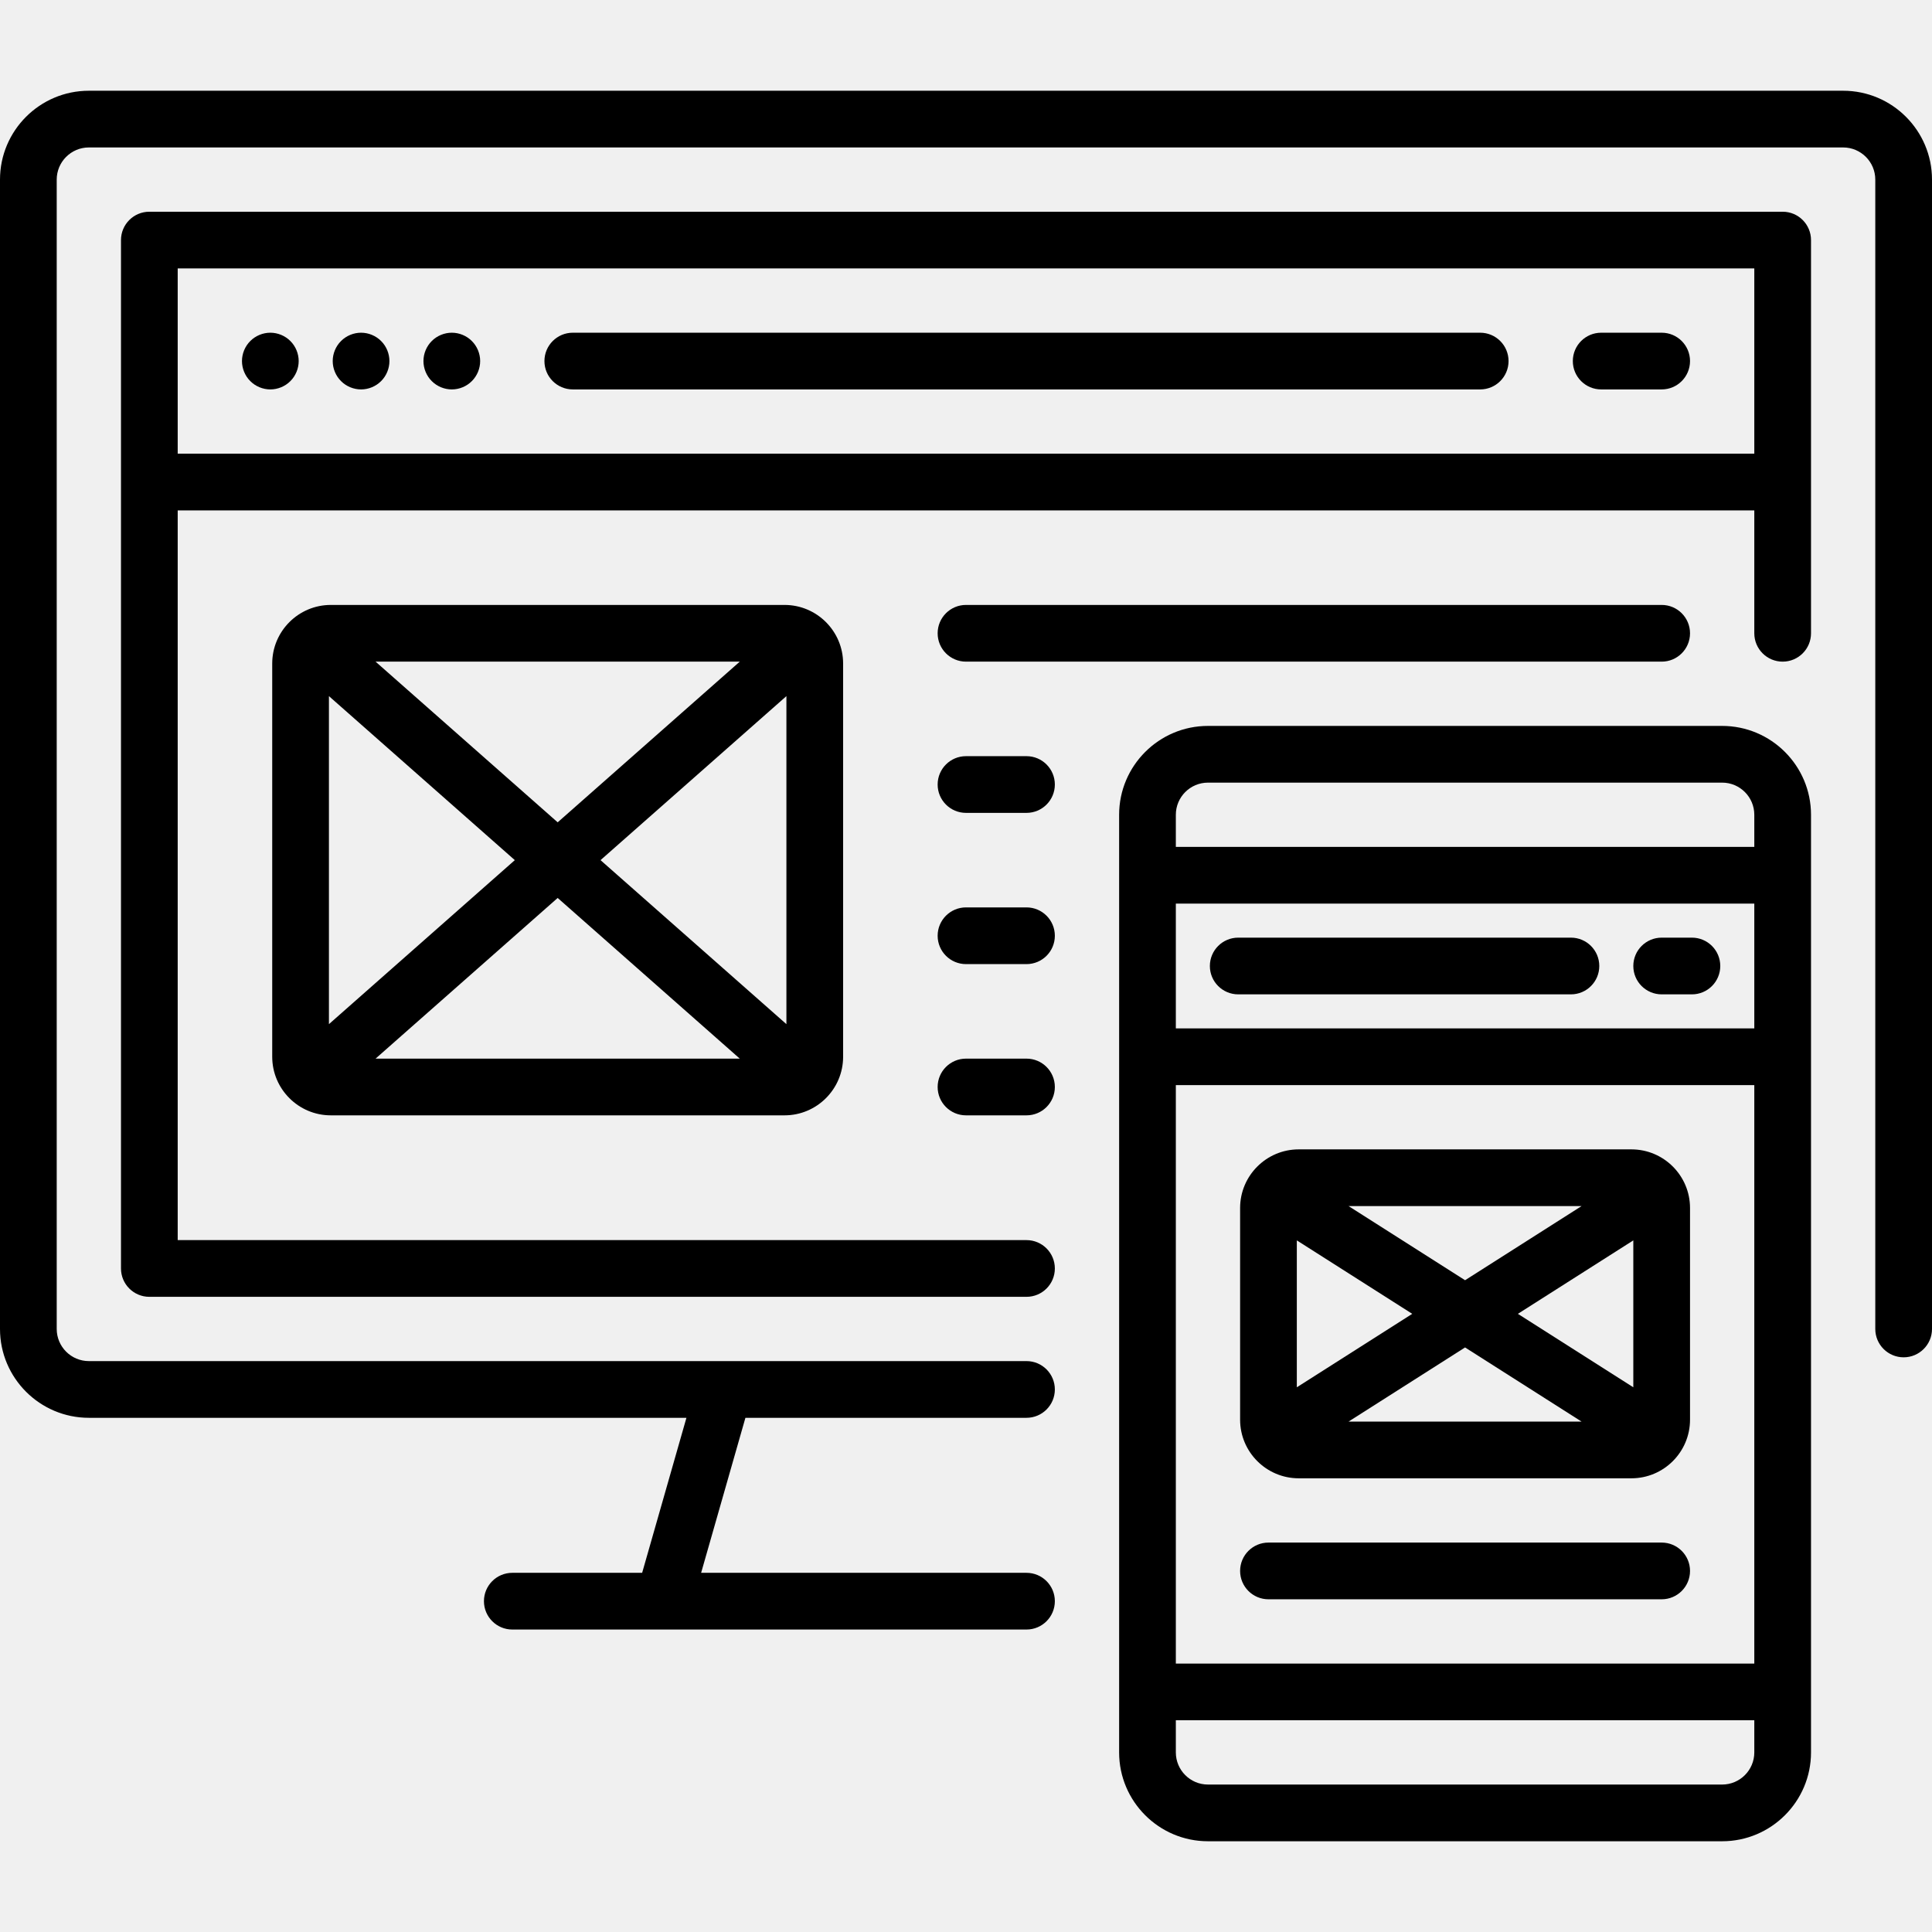
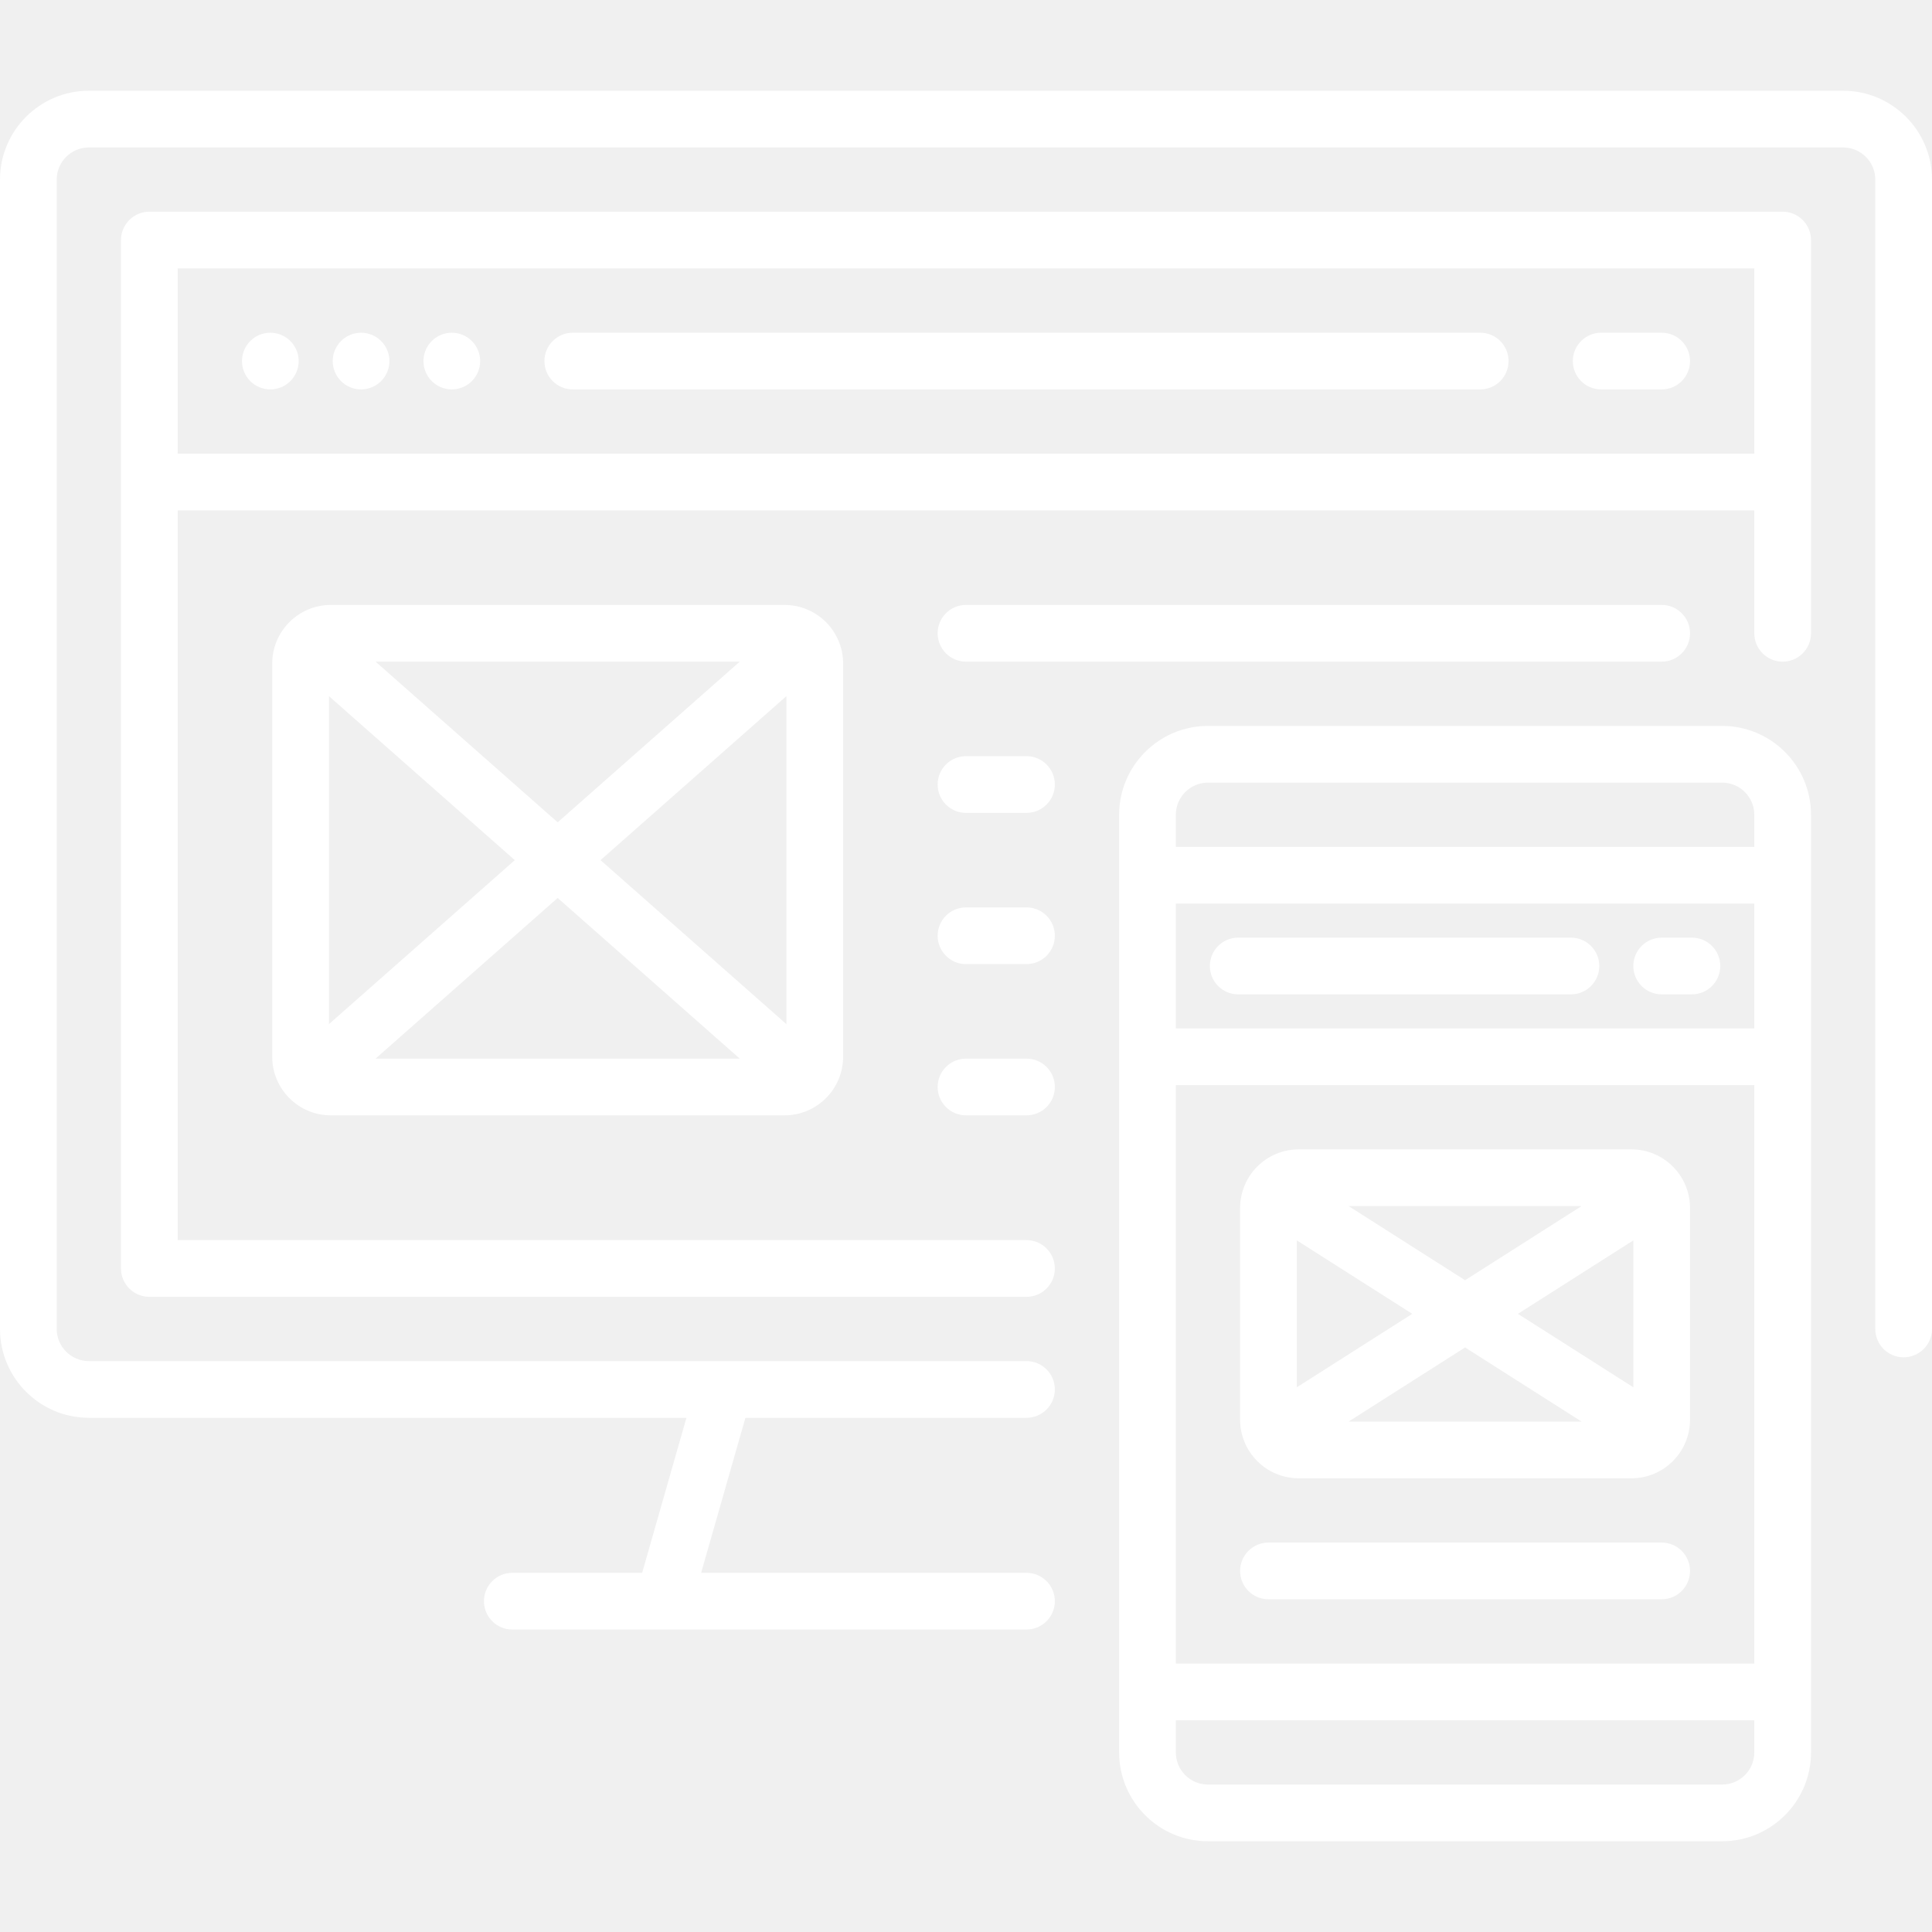
- <svg xmlns="http://www.w3.org/2000/svg" fill="#000000" height="800px" width="800px" version="1.1" id="Capa_1" viewBox="0 0 511 511" xml:space="preserve">
+ <svg xmlns="http://www.w3.org/2000/svg" fill="#FFFFFF" height="800px" width="800px" version="1.1" id="Capa_1" viewBox="0 0 511 511" xml:space="preserve">
  <g>
    <path d="M487.5,24h-464C10.542,24,0,34.542,0,47.5v304C0,364.458,10.542,375,23.5,375h158.057l-11.714,41H135.5   c-4.142,0-7.5,3.358-7.5,7.5s3.358,7.5,7.5,7.5h39.976c0.009,0,0.019,0.002,0.028,0.002c0.008,0,0.016-0.002,0.024-0.002H271.5   c4.142,0,7.5-3.358,7.5-7.5s-3.358-7.5-7.5-7.5h-86.057l11.714-41H271.5c4.142,0,7.5-3.358,7.5-7.5s-3.358-7.5-7.5-7.5h-248   c-4.687,0-8.5-3.813-8.5-8.5v-304c0-4.687,3.813-8.5,8.5-8.5h464c4.687,0,8.5,3.813,8.5,8.5v304c0,4.142,3.358,7.5,7.5,7.5   s7.5-3.358,7.5-7.5v-304C511,34.542,500.458,24,487.5,24z" />
    <path d="M471.5,56h-432c-4.142,0-7.5,3.358-7.5,7.5v272c0,4.142,3.358,7.5,7.5,7.5h232c4.142,0,7.5-3.358,7.5-7.5   s-3.358-7.5-7.5-7.5H47V135h417v32.5c0,4.142,3.358,7.5,7.5,7.5s7.5-3.358,7.5-7.5v-104C479,59.358,475.642,56,471.5,56z M47,120   V71h417v49H47z" />
    <path d="M391.5,88h-240c-4.142,0-7.5,3.358-7.5,7.5s3.358,7.5,7.5,7.5h240c4.142,0,7.5-3.358,7.5-7.5S395.642,88,391.5,88z" />
    <path d="M439.5,88h-16c-4.142,0-7.5,3.358-7.5,7.5s3.358,7.5,7.5,7.5h16c4.142,0,7.5-3.358,7.5-7.5S443.642,88,439.5,88z" />
    <path d="M71.5,88c-1.97,0-3.91,0.8-5.3,2.2c-1.4,1.39-2.2,3.33-2.2,5.3c0,1.97,0.8,3.91,2.2,5.3c1.39,1.4,3.33,2.2,5.3,2.2   c1.97,0,3.91-0.8,5.3-2.2c1.4-1.39,2.2-3.33,2.2-5.3c0-1.97-0.8-3.91-2.2-5.3C75.41,88.8,73.47,88,71.5,88z" />
    <path d="M95.5,88c-1.98,0-3.91,0.8-5.3,2.2c-1.4,1.39-2.2,3.32-2.2,5.3c0,1.97,0.8,3.91,2.2,5.3c1.39,1.4,3.33,2.2,5.3,2.2   c1.97,0,3.91-0.8,5.3-2.2c1.4-1.39,2.2-3.33,2.2-5.3c0-1.98-0.8-3.91-2.2-5.3C99.41,88.8,97.48,88,95.5,88z" />
    <path d="M119.5,88c-1.97,0-3.91,0.8-5.3,2.2c-1.4,1.39-2.2,3.33-2.2,5.3c0,1.97,0.8,3.91,2.2,5.3c1.39,1.4,3.33,2.2,5.3,2.2   c1.98,0,3.91-0.8,5.3-2.2c1.4-1.39,2.2-3.33,2.2-5.3c0-1.97-0.8-3.91-2.2-5.3C123.41,88.8,121.48,88,119.5,88z" />
    <path d="M455.5,192h-136c-12.958,0-23.5,10.542-23.5,23.5v248c0,12.958,10.542,23.5,23.5,23.5h136c12.958,0,23.5-10.542,23.5-23.5   v-248C479,202.542,468.458,192,455.5,192z M311,239h153v33H311V239z M311,287h153v153H311V287z M319.5,207h136   c4.687,0,8.5,3.813,8.5,8.5v8.5H311v-8.5C311,210.813,314.813,207,319.5,207z M455.5,472h-136c-4.687,0-8.5-3.813-8.5-8.5V455h153   v8.5C464,468.187,460.187,472,455.5,472z" />
    <path d="M415.5,248h-88c-4.142,0-7.5,3.358-7.5,7.5s3.358,7.5,7.5,7.5h88c4.142,0,7.5-3.358,7.5-7.5S419.642,248,415.5,248z" />
    <path d="M447.5,248h-8c-4.142,0-7.5,3.358-7.5,7.5s3.358,7.5,7.5,7.5h8c4.142,0,7.5-3.358,7.5-7.5S451.642,248,447.5,248z" />
    <path d="M87.5,160c-8.547,0-15.5,6.953-15.5,15.5v104c0,8.547,6.953,15.5,15.5,15.5h120c8.547,0,15.5-6.953,15.5-15.5v-104   c0-8.547-6.953-15.5-15.5-15.5H87.5z M158.836,227.5L208,184.12v86.761L158.836,227.5z M147.5,217.498L99.336,175h96.328   L147.5,217.498z M87,270.88V184.12l49.164,43.38L87,270.88z M147.5,237.502L195.664,280H99.336L147.5,237.502z" />
    <path d="M255.5,175h184c4.142,0,7.5-3.358,7.5-7.5s-3.358-7.5-7.5-7.5h-184c-4.142,0-7.5,3.358-7.5,7.5S251.358,175,255.5,175z" />
    <path d="M271.5,200h-16c-4.142,0-7.5,3.358-7.5,7.5s3.358,7.5,7.5,7.5h16c4.142,0,7.5-3.358,7.5-7.5S275.642,200,271.5,200z" />
    <path d="M271.5,240h-16c-4.142,0-7.5,3.358-7.5,7.5s3.358,7.5,7.5,7.5h16c4.142,0,7.5-3.358,7.5-7.5S275.642,240,271.5,240z" />
    <path d="M271.5,280h-16c-4.142,0-7.5,3.358-7.5,7.5s3.358,7.5,7.5,7.5h16c4.142,0,7.5-3.358,7.5-7.5S275.642,280,271.5,280z" />
    <path d="M431.5,304h-88c-8.547,0-15.5,6.953-15.5,15.5v56c0,8.547,6.953,15.5,15.5,15.5h88c8.547,0,15.5-6.953,15.5-15.5v-56   C447,310.953,440.047,304,431.5,304z M401.47,347.5L432,328.072v38.856L401.47,347.5z M387.5,338.61L356.684,319h61.632   L387.5,338.61z M343,366.928v-38.856l30.53,19.428L343,366.928z M387.5,356.39L418.316,376h-61.632L387.5,356.39z" />
    <path d="M439.5,408h-104c-4.142,0-7.5,3.358-7.5,7.5s3.358,7.5,7.5,7.5h104c4.142,0,7.5-3.358,7.5-7.5S443.642,408,439.5,408z" />
  </g>
</svg>
